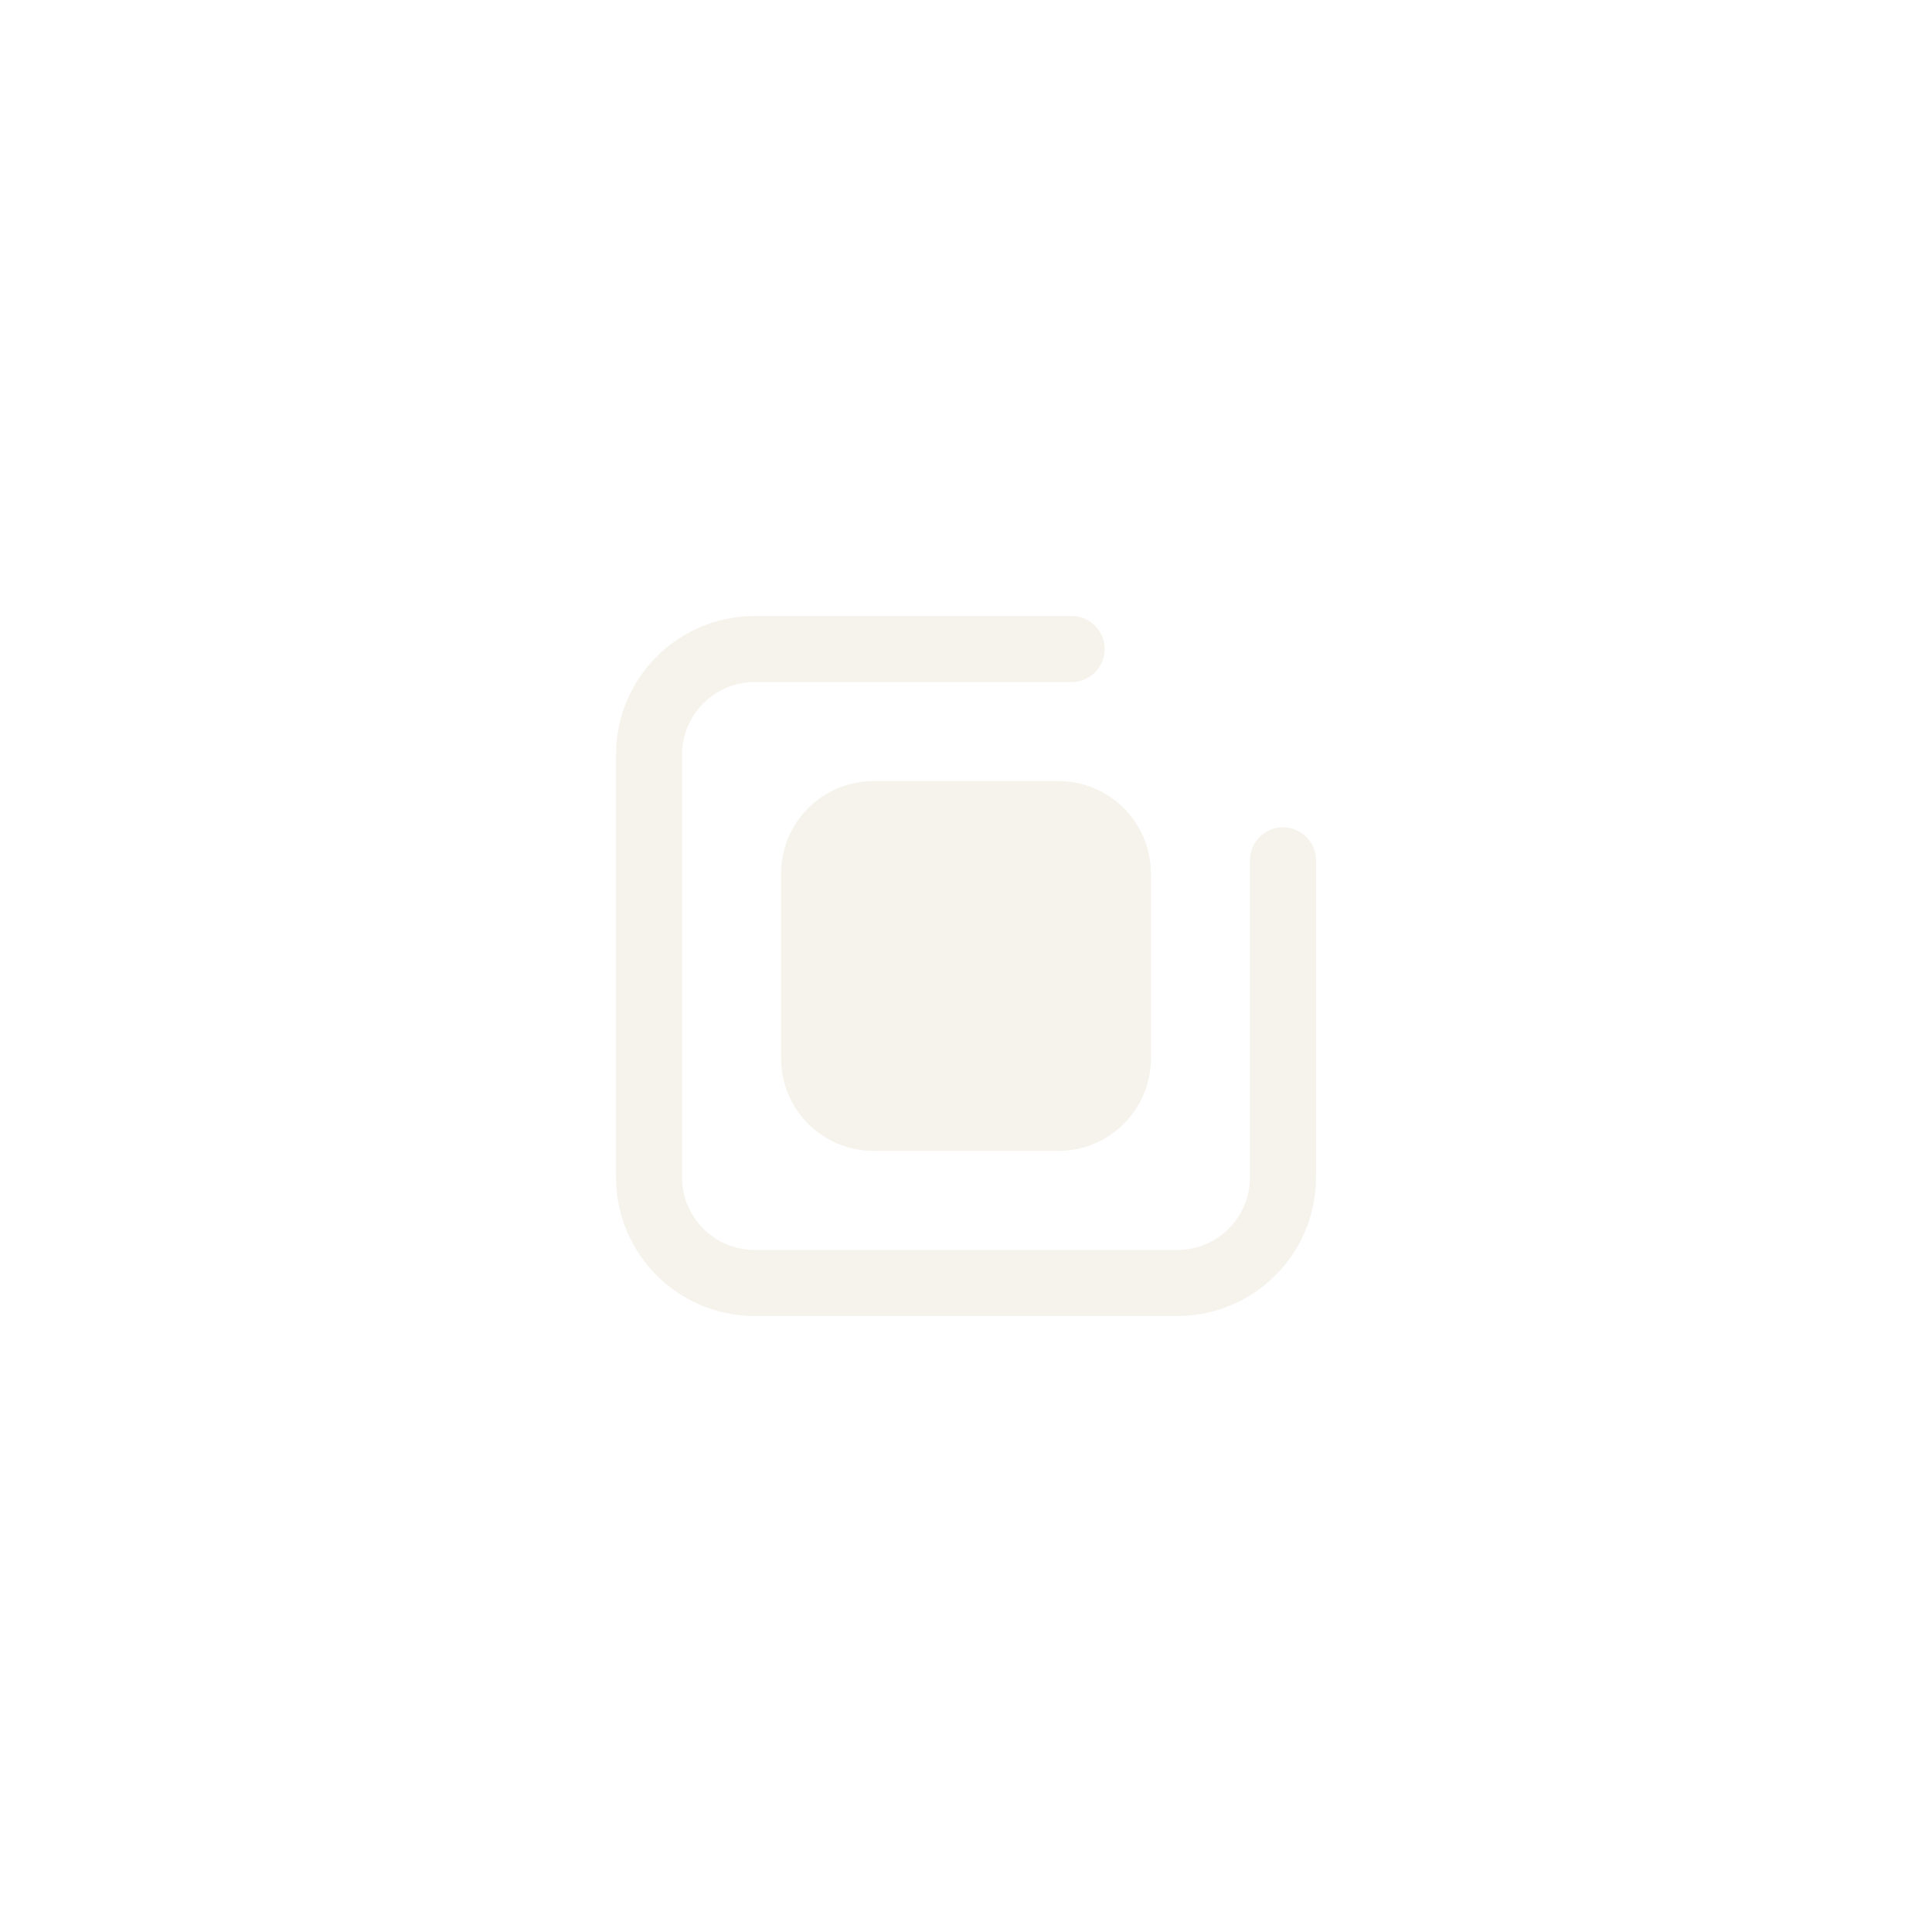
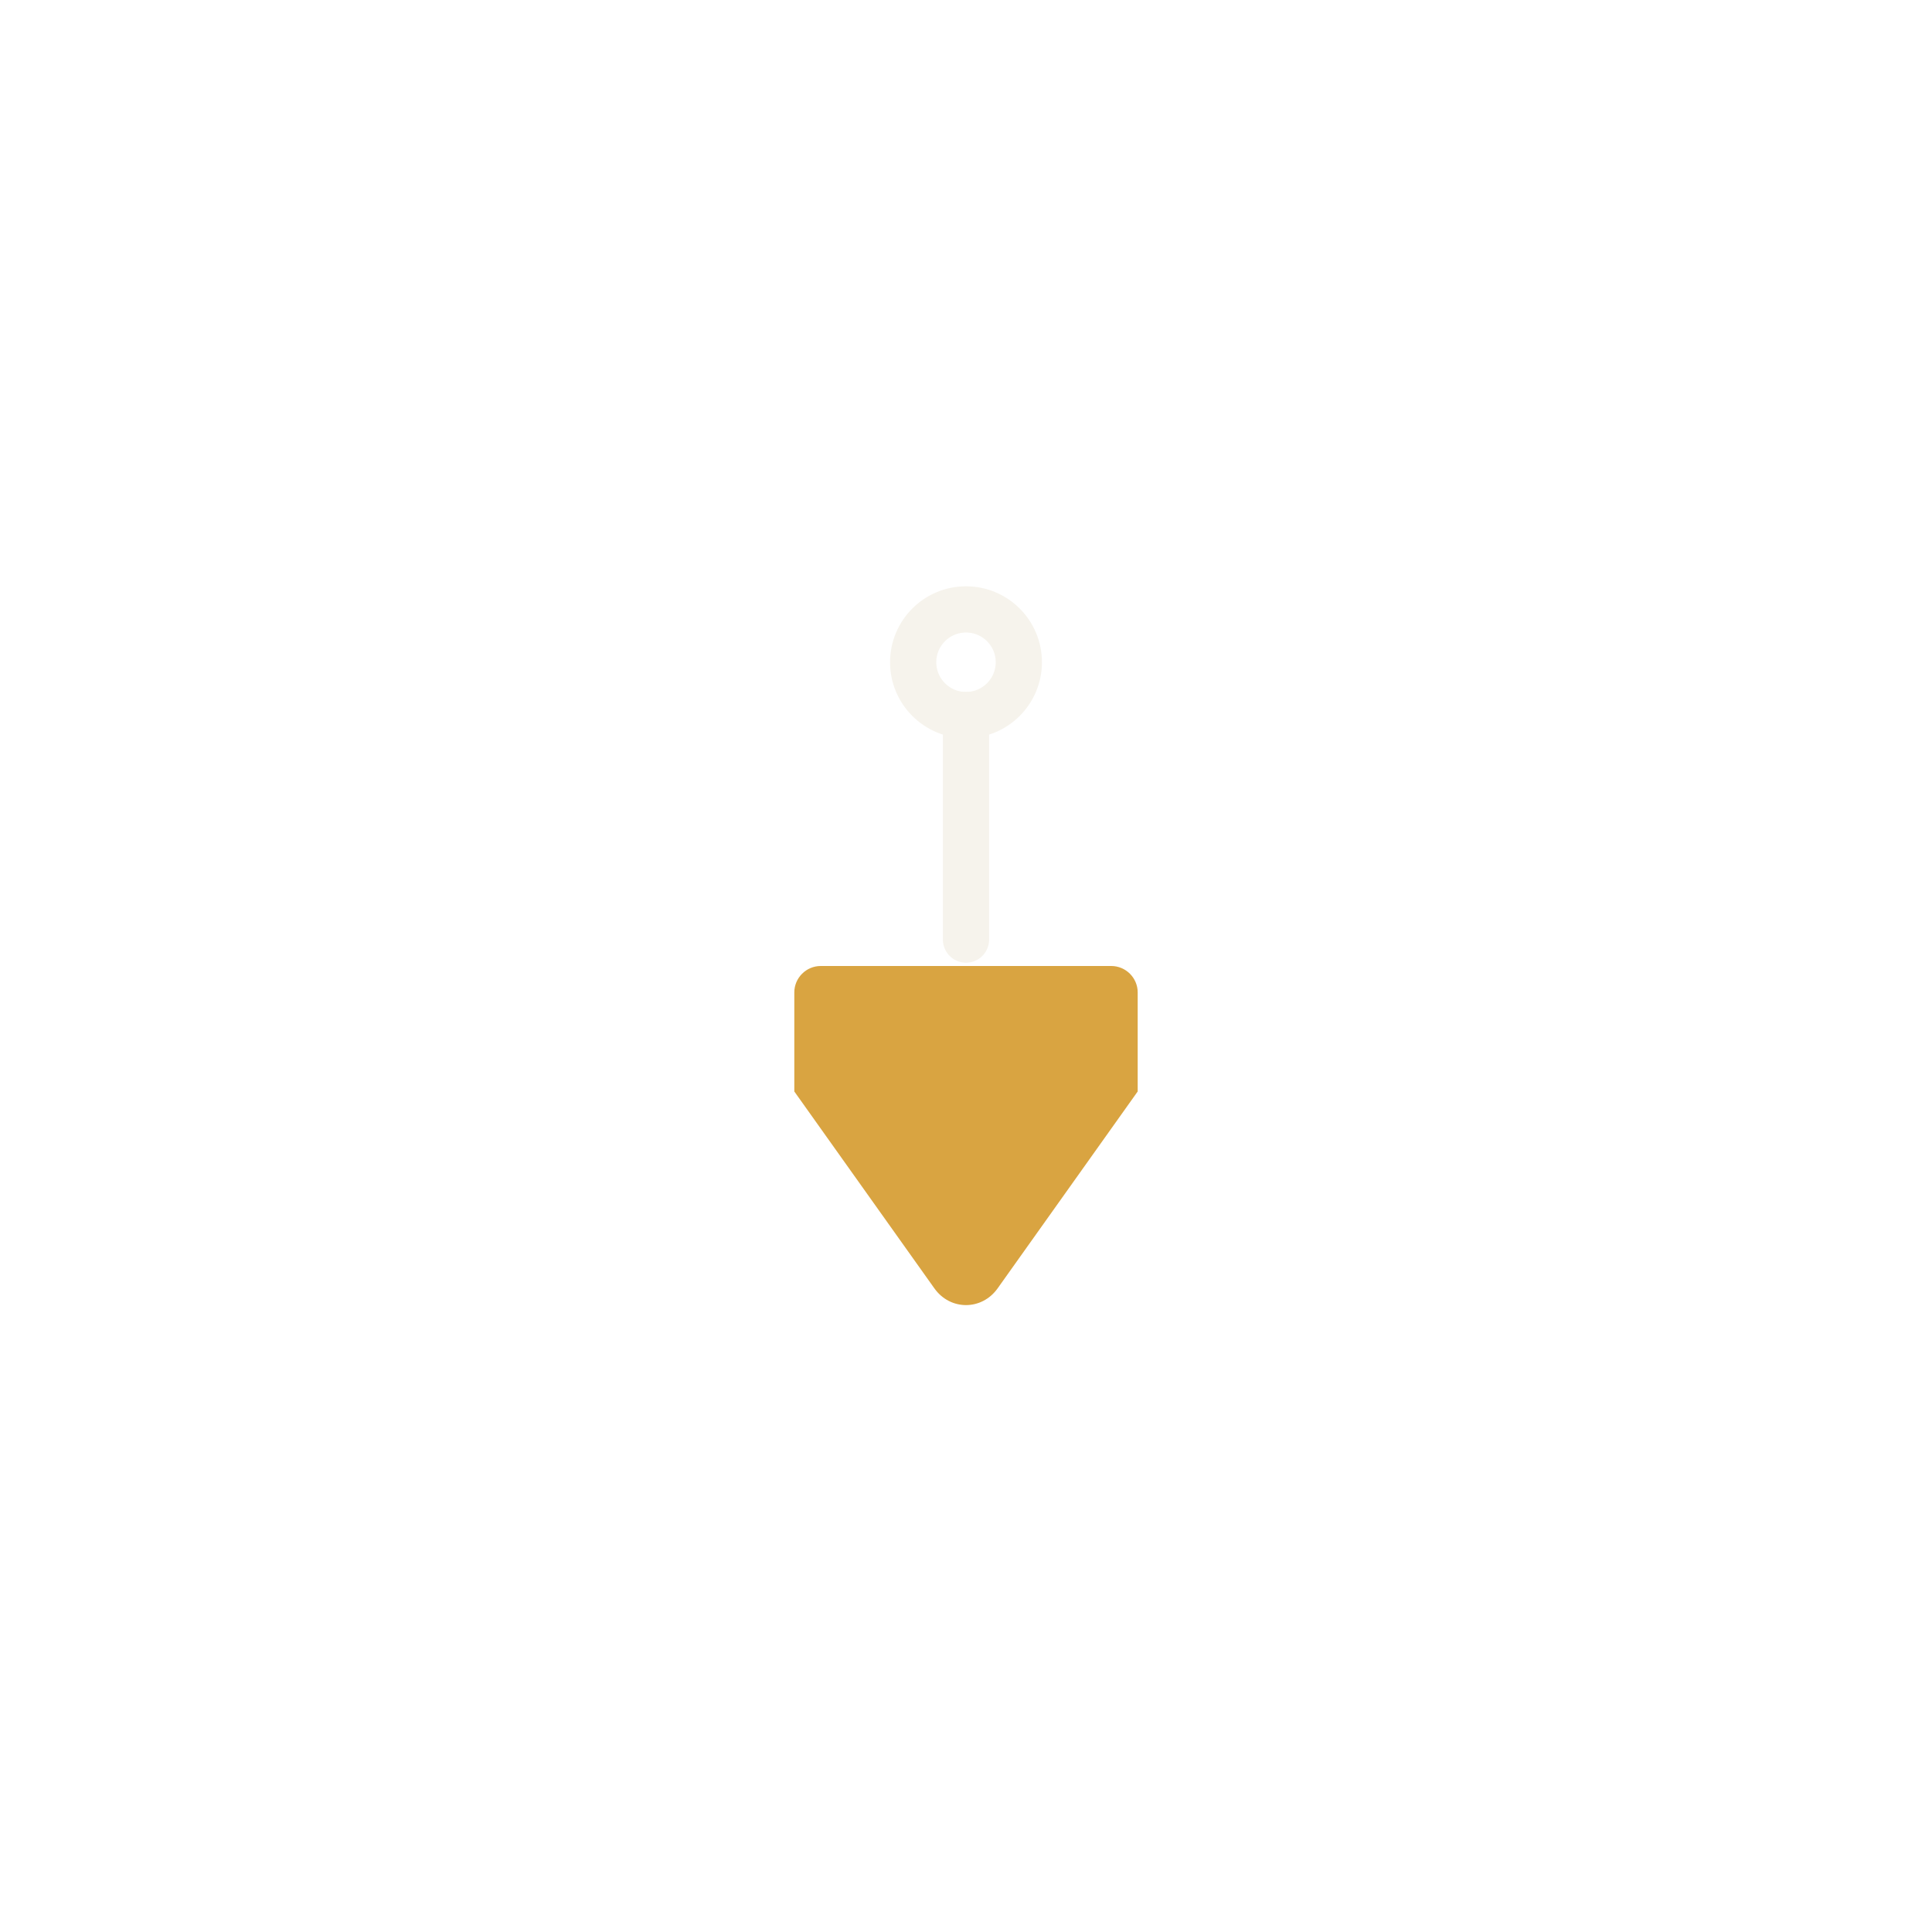
<svg xmlns="http://www.w3.org/2000/svg" viewBox="0 0 1024 1024" width="1024" height="1024">
-   <g transform="translate(288,288) scale(7)" color="#F6F3EC">
-     <path d="M40 8 H16 C11.58 8 8 11.58 8 16 V48 C8 52.42 11.58 56 16 56 H48 C52.42 56 56 52.42 56 48 V24" fill="none" stroke="currentColor" stroke-width="5" stroke-linecap="round" />
-     <rect x="18" y="18" width="28" height="28" rx="7" fill="currentColor" />
+   <g transform="translate(288,288) scale(7)">
+     <circle cx="32" cy="9" r="4" fill="none" stroke="#F6F3EC" stroke-width="3.5" />
+     <path d="M32 13 V30" stroke="#F6F3EC" stroke-width="3.5" stroke-linecap="round" />
+     <path d="M21 32 H43 C44.1 32 45 32.9 45 34 V41.5 L34.4 56.4 C33.2 58.1 30.8 58.1 29.6 56.4 L19 41.5 V34 C19 32.9 19.9 32 21 32 Z" fill="#D9A441" />
  </g>
</svg>
